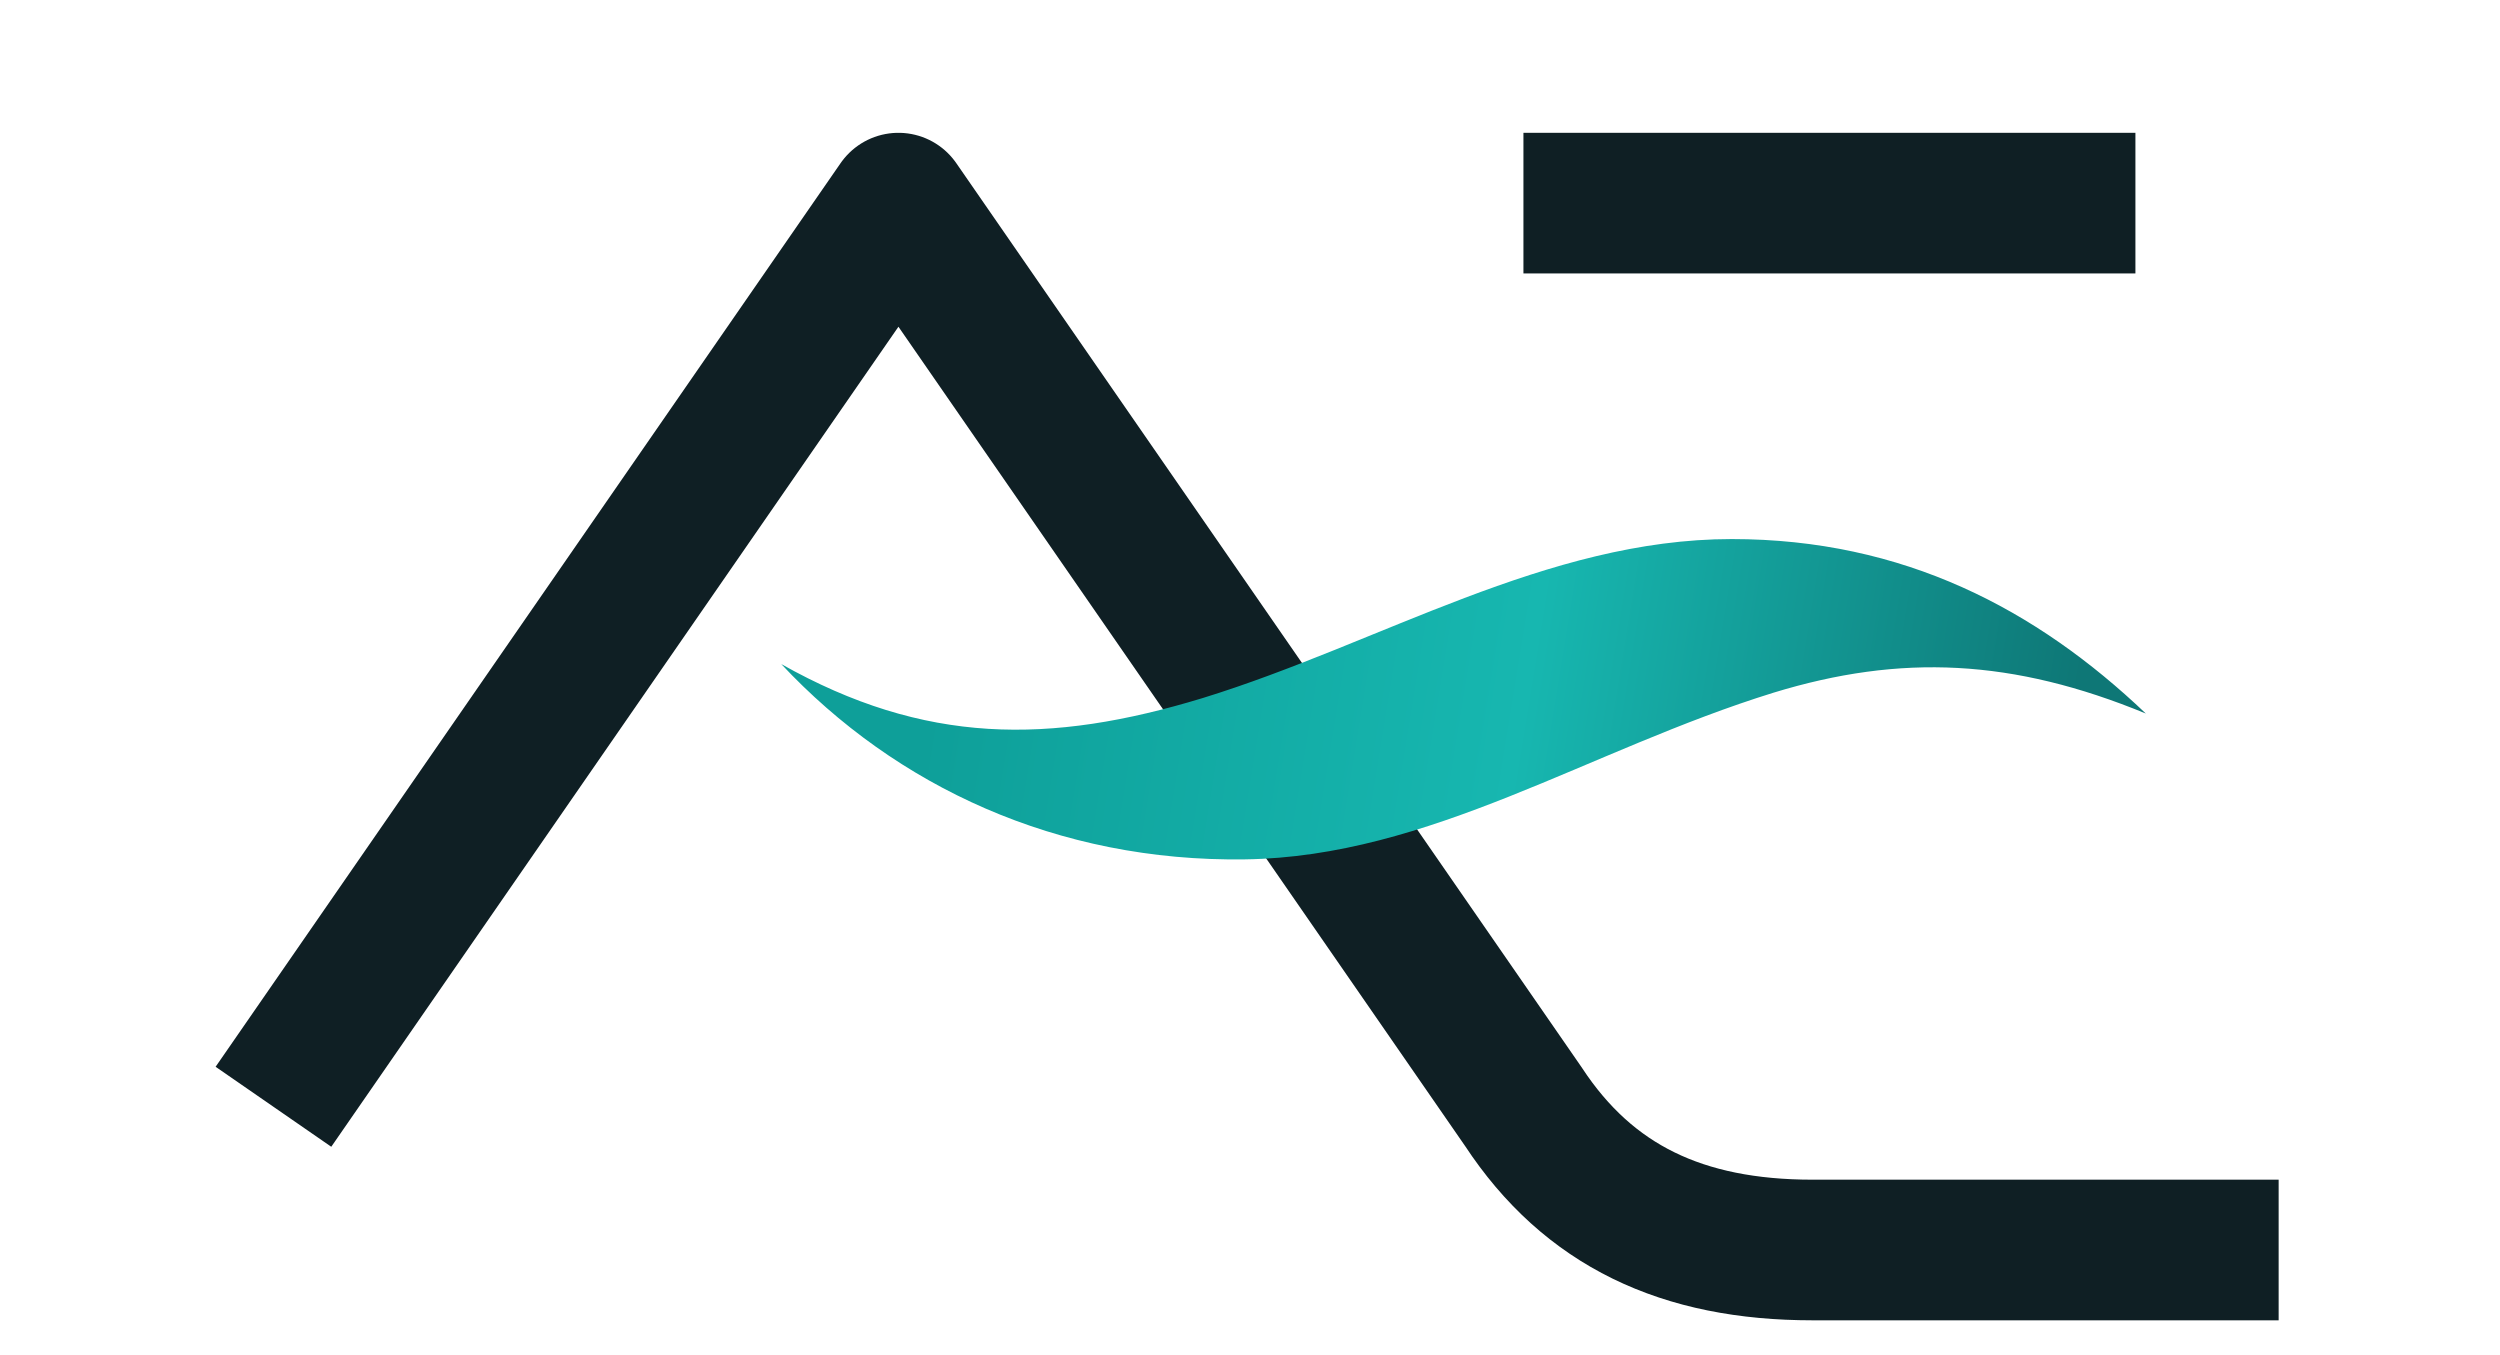
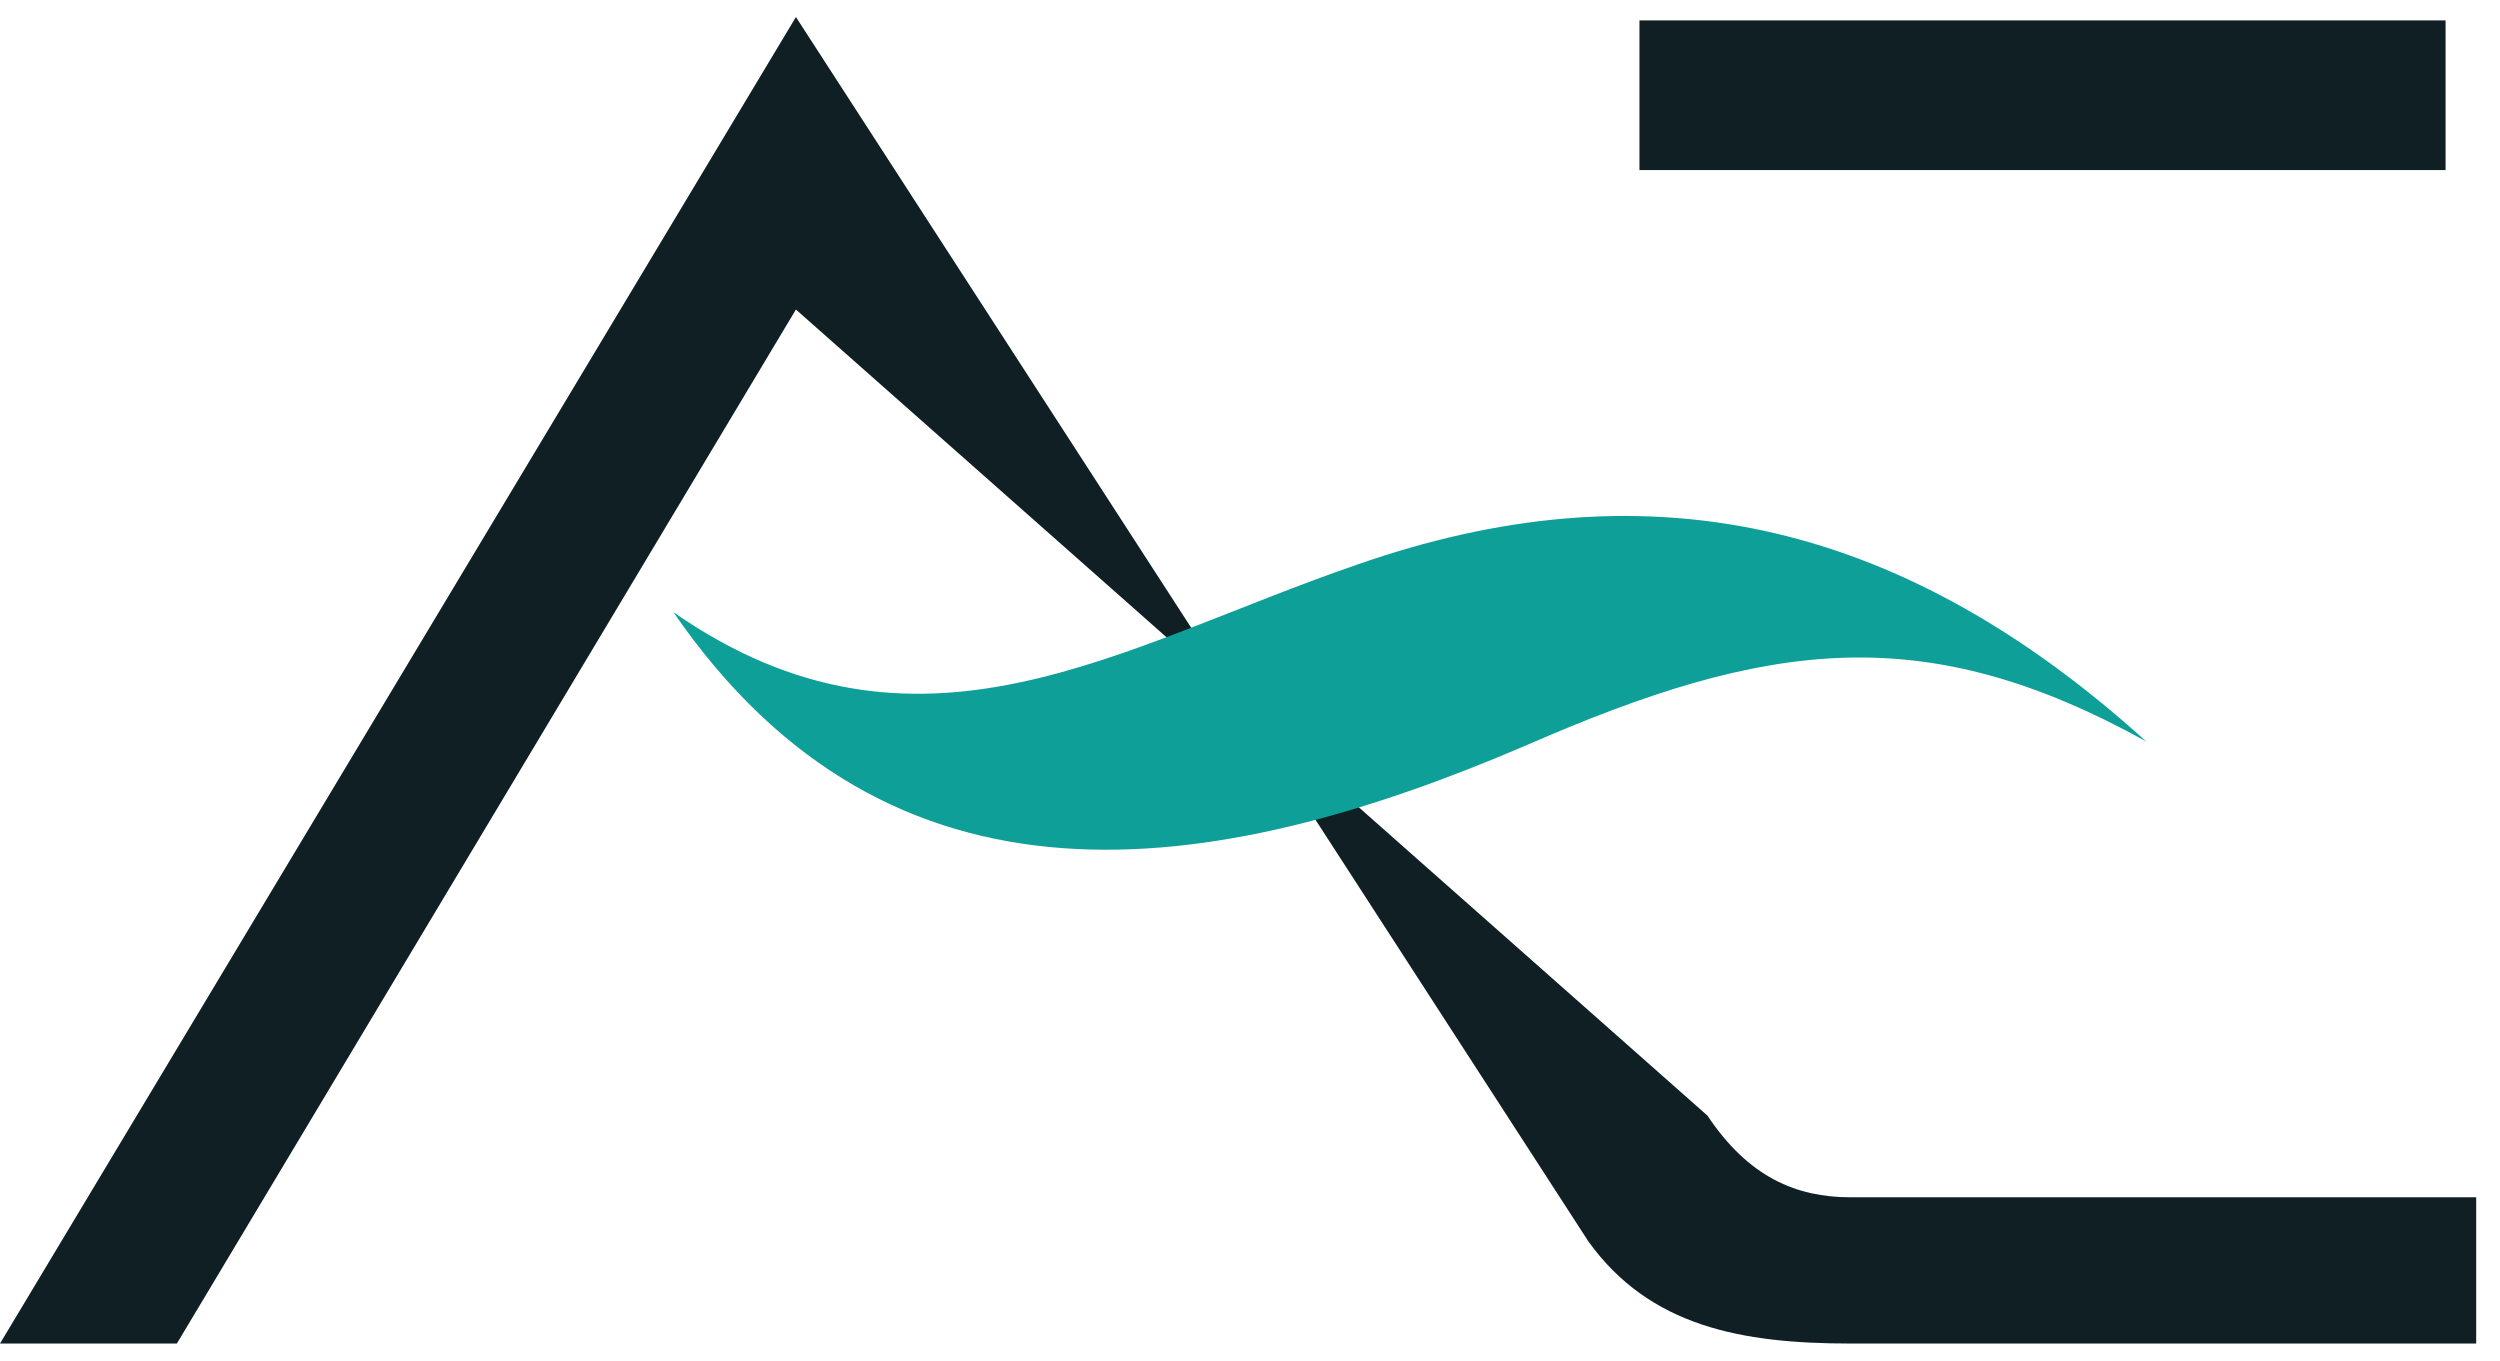
- <svg xmlns="http://www.w3.org/2000/svg" viewBox="0 0 960 520" role="img" aria-labelledby="title">
-   <defs>
-     <linearGradient id="ribbon" x1="360" y1="245" x2="790" y2="315" gradientUnits="userSpaceOnUse">
-       <stop offset="0" stop-color="#0E9F99" />
-       <stop offset=".52" stop-color="#17B7B0" />
-       <stop offset="1" stop-color="#0E7776" />
-     </linearGradient>
-   </defs>
-   <path d="M105 425 L345 78 L585 425          C610 463 646 480 696 480          L875 480" fill="none" stroke="#0F1F24" stroke-width="54" stroke-linecap="butt" stroke-linejoin="round" />
-   <path d="M585 78 H820" fill="none" stroke="#0F1F24" stroke-width="54" stroke-linecap="butt" />
-   <path d="M300 255          C355 286 403 286 462 268          C530 247 594 207 665 207          C731 207 782 234 824 274          C773 253 730 251 681 266          C610 288 549 329 478 330          C406 331 344 302 300 255 Z" fill="url(#ribbon)" />
+ <svg xmlns="http://www.w3.org/2000/svg" viewBox="0 0 735 400" role="img" aria-labelledby="title">
+   <path fill="#0F1F24" d="M0 395 234 5 467 365C485 390 512 395 544 395H728V352H544C528 352 514 346 502 328L234 91 52 395Z" />
+   <path fill="#0F1F24" d="M482 6H719V50H482Z" />
+   <path fill="#0E9F99" d="M198 180C270 230 329 190 399 166C482 137 557 151 631 218C566 182 520 188 449 219C356 259 262 273 198 180Z" />
</svg>
